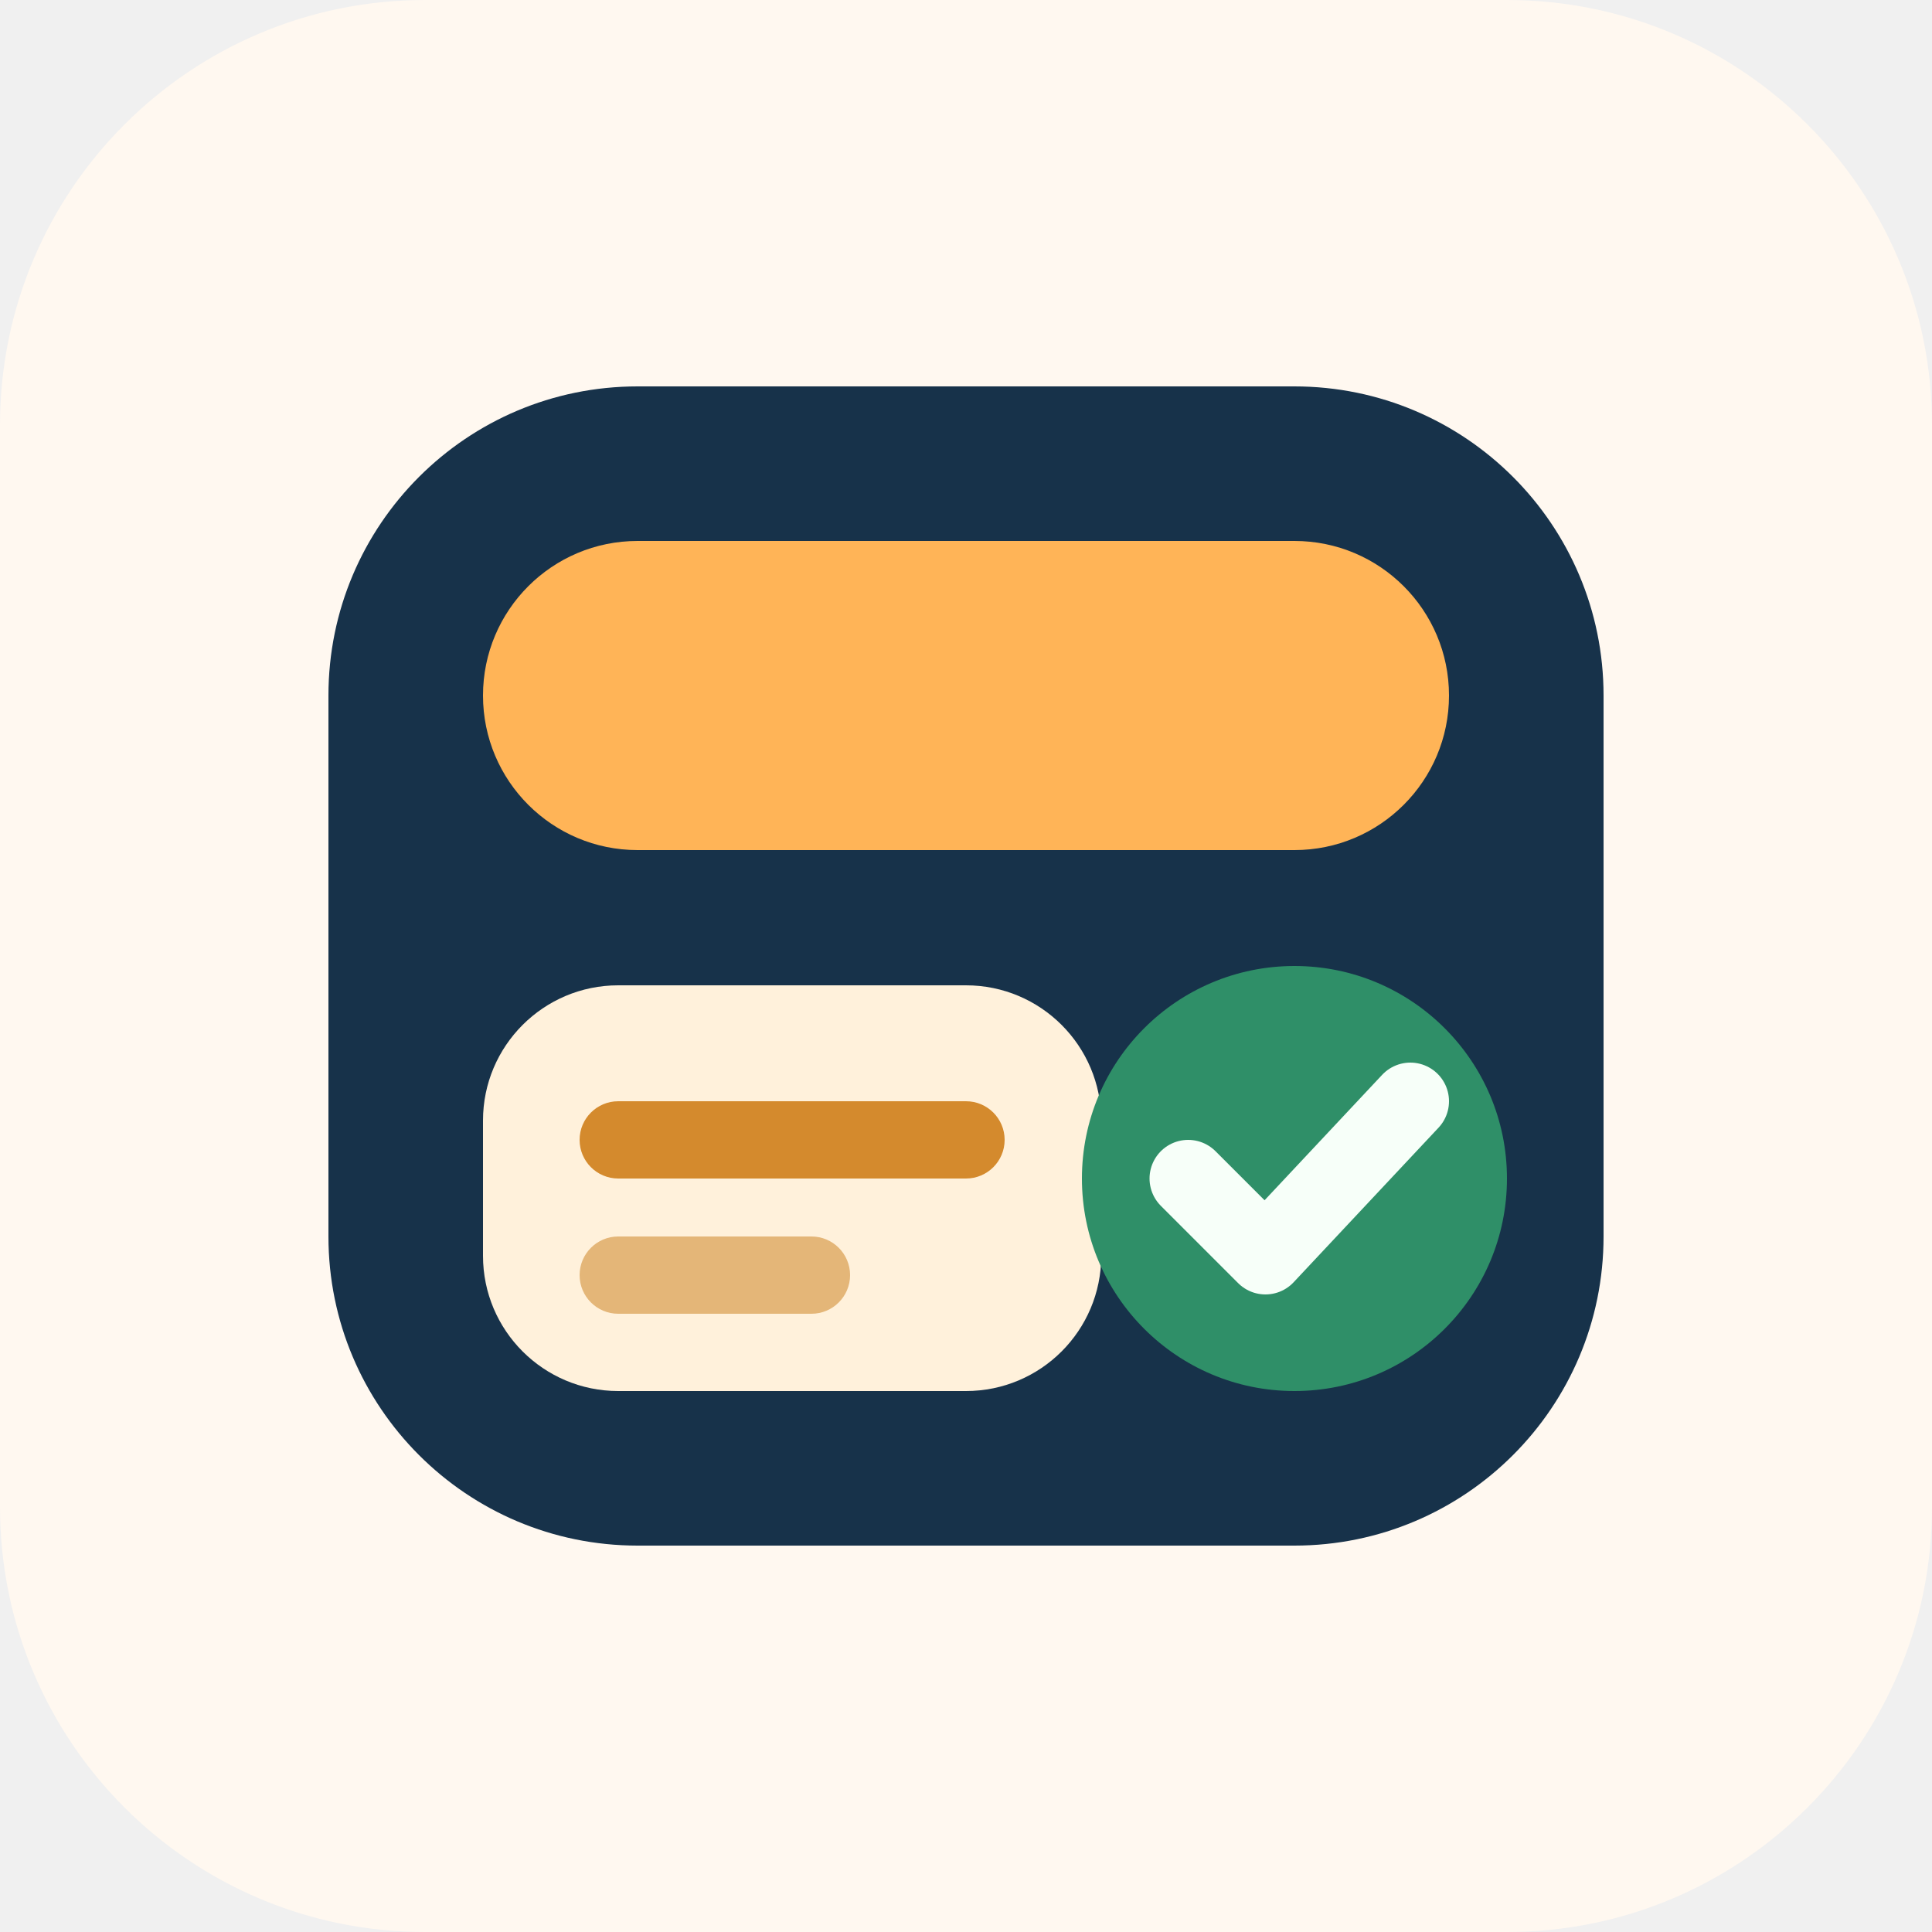
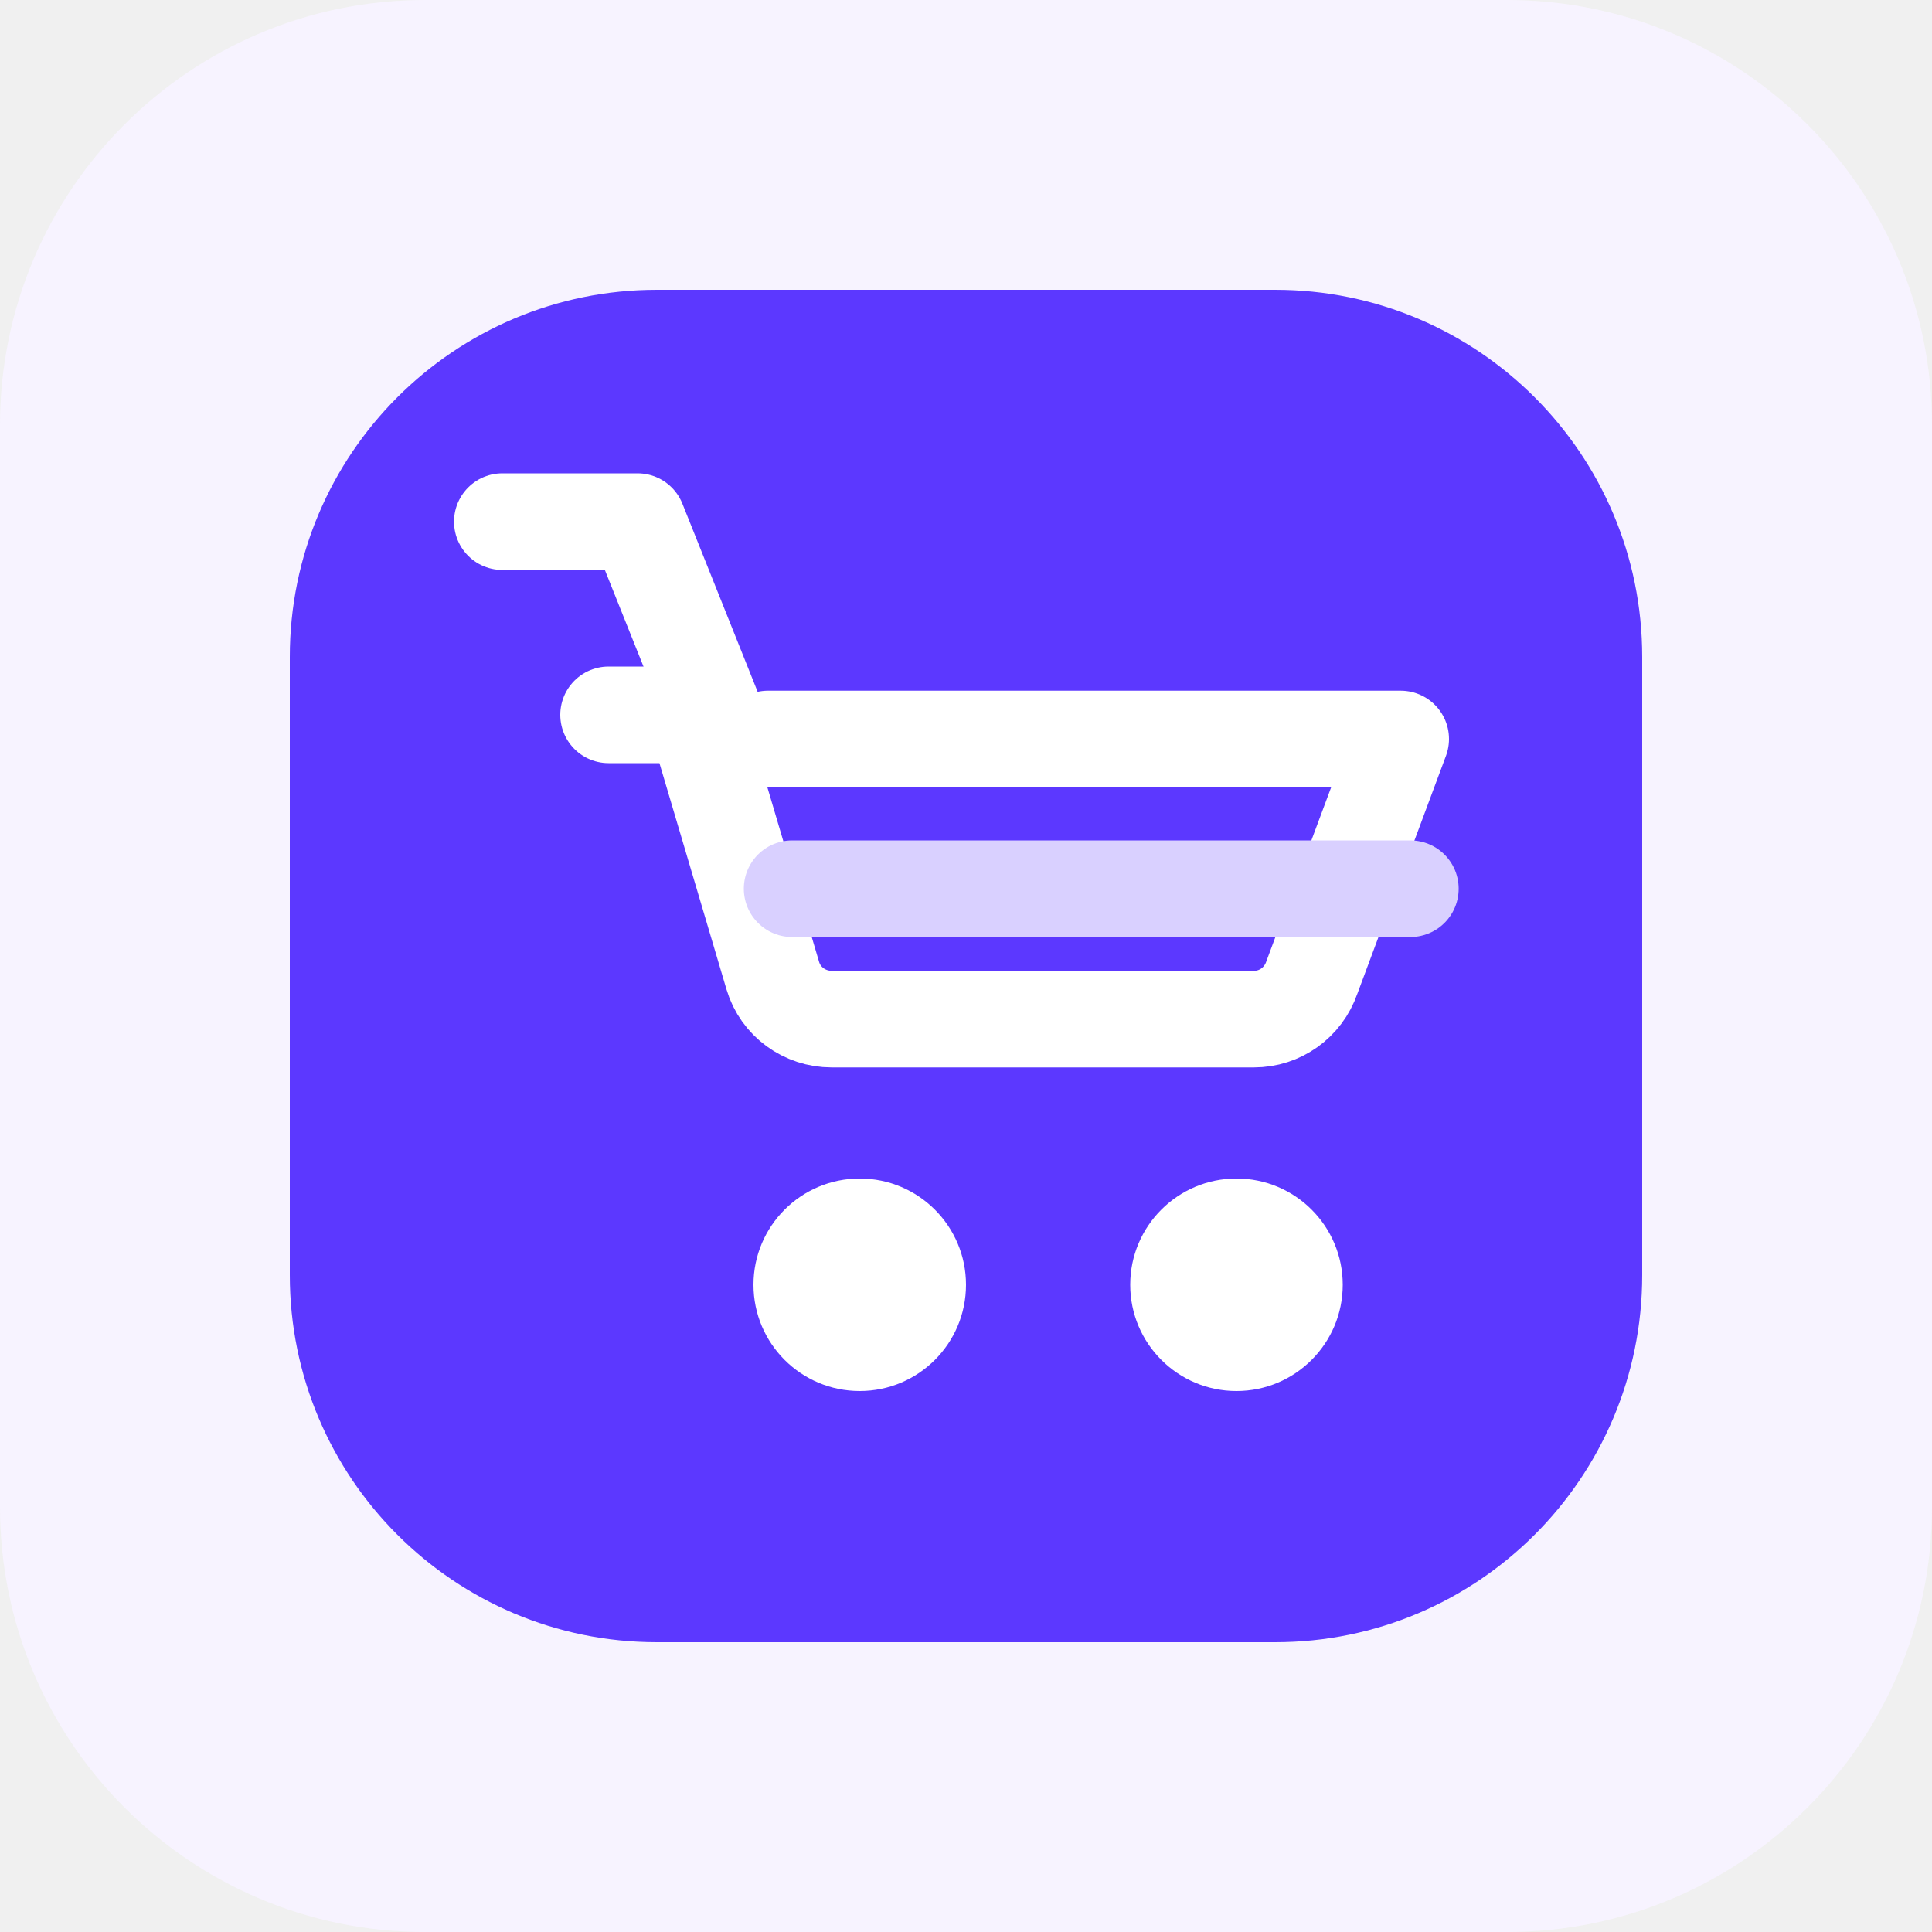
<svg xmlns="http://www.w3.org/2000/svg" width="200" height="200" viewBox="0 0 200 200" fill="none">
-   <rect width="200" height="200" rx="44" fill="#FFF8F0" />
-   <rect x="34" y="40" width="132" height="120" rx="32" fill="#17324A" />
-   <rect x="50" y="56" width="100" height="32" rx="16" fill="#FFB457" />
-   <rect x="50" y="102" width="64" height="42" rx="14" fill="#FFF1DB" />
-   <rect x="60" y="114" width="44" height="8" rx="4" fill="#D48A2D" />
-   <rect x="60" y="128" width="28" height="8" rx="4" fill="#E4B678" />
-   <circle cx="134" cy="122" r="22" fill="#2F8F68" />
-   <path d="M123 122L131 130L146 114" stroke="#F7FFF9" stroke-width="8" stroke-linecap="round" stroke-linejoin="round" />
+   <rect width="200" height="200" rx="44" fill="#F7F3FF" />
+   <rect x="30" y="30" width="140" height="140" rx="38" fill="#5C38FF" />
+   <path d="M63 74H72L80 101C80.8 103.7 83.3 105.5 86.1 105.5H129.8C132.5 105.5 134.9 103.8 135.8 101.2L145 76.5H79.5" stroke="white" stroke-width="10" stroke-linecap="round" stroke-linejoin="round" />
+   <path d="M74 74L66 54H52" stroke="white" stroke-width="10" stroke-linecap="round" stroke-linejoin="round" />
+   <circle cx="89" cy="133" r="11" fill="white" />
+   <circle cx="128" cy="133" r="11" fill="white" />
+   <path d="M82 92H146" stroke="#D9D0FF" stroke-width="10" stroke-linecap="round" />
</svg>
